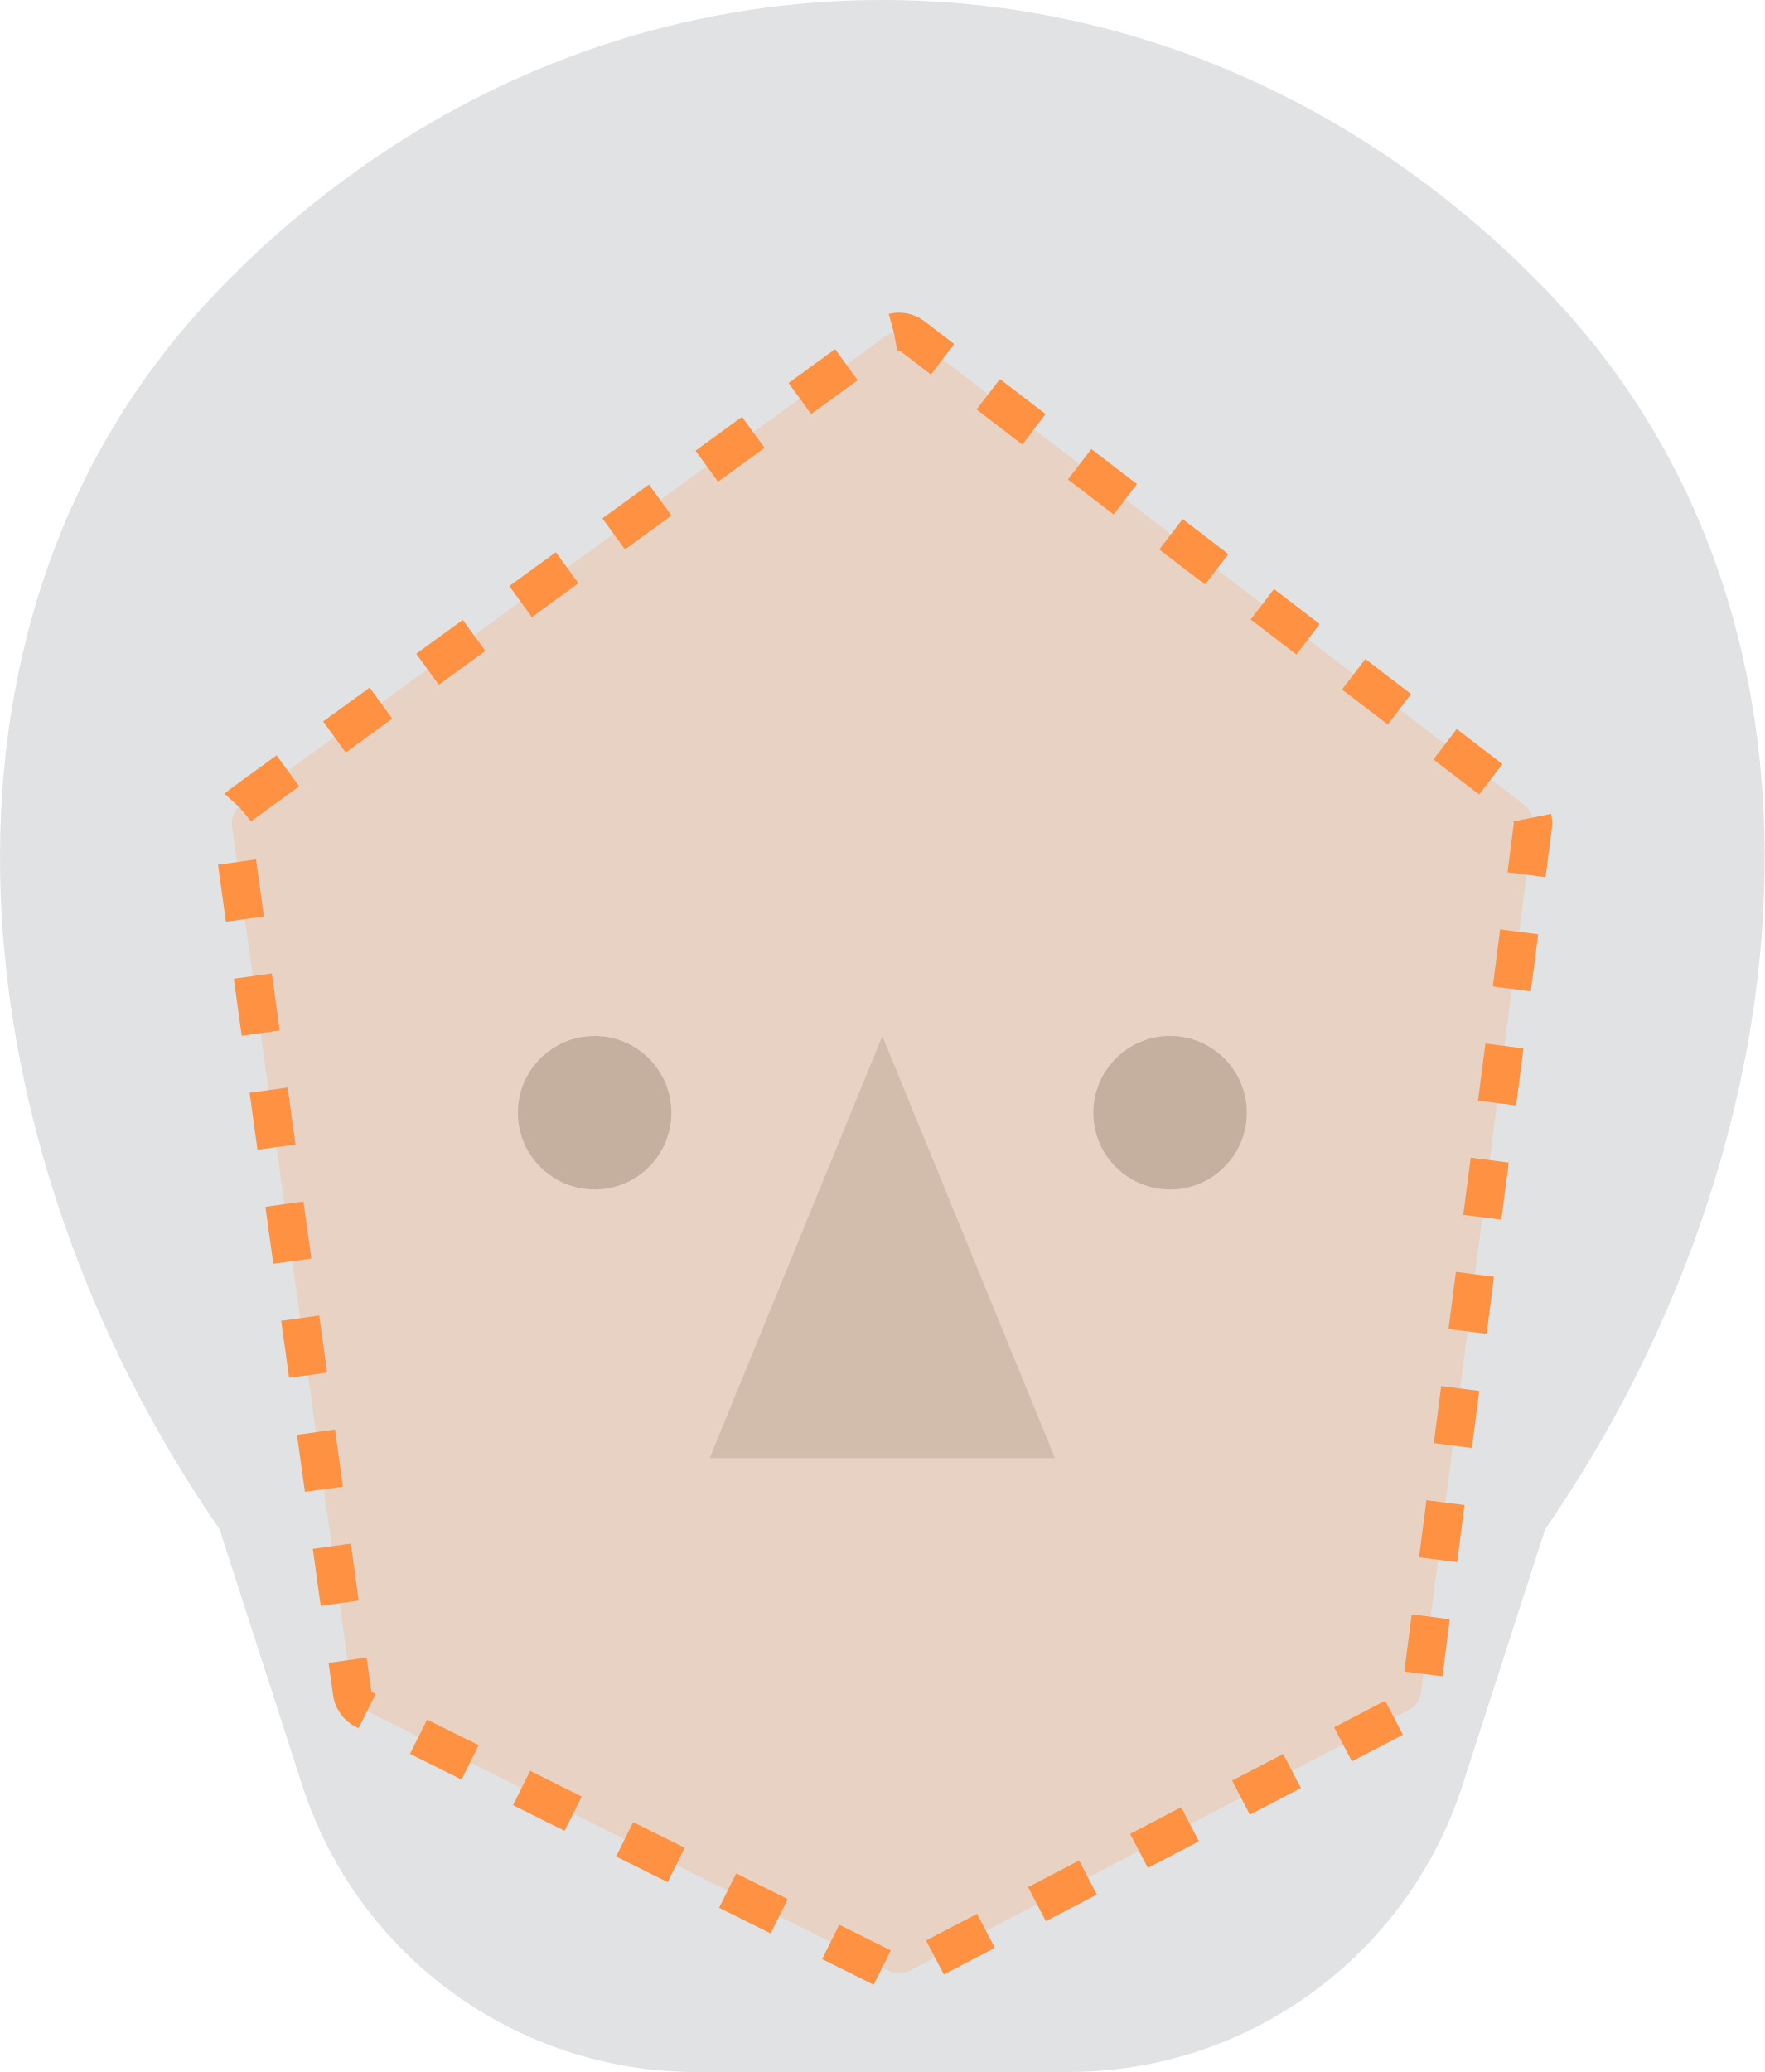
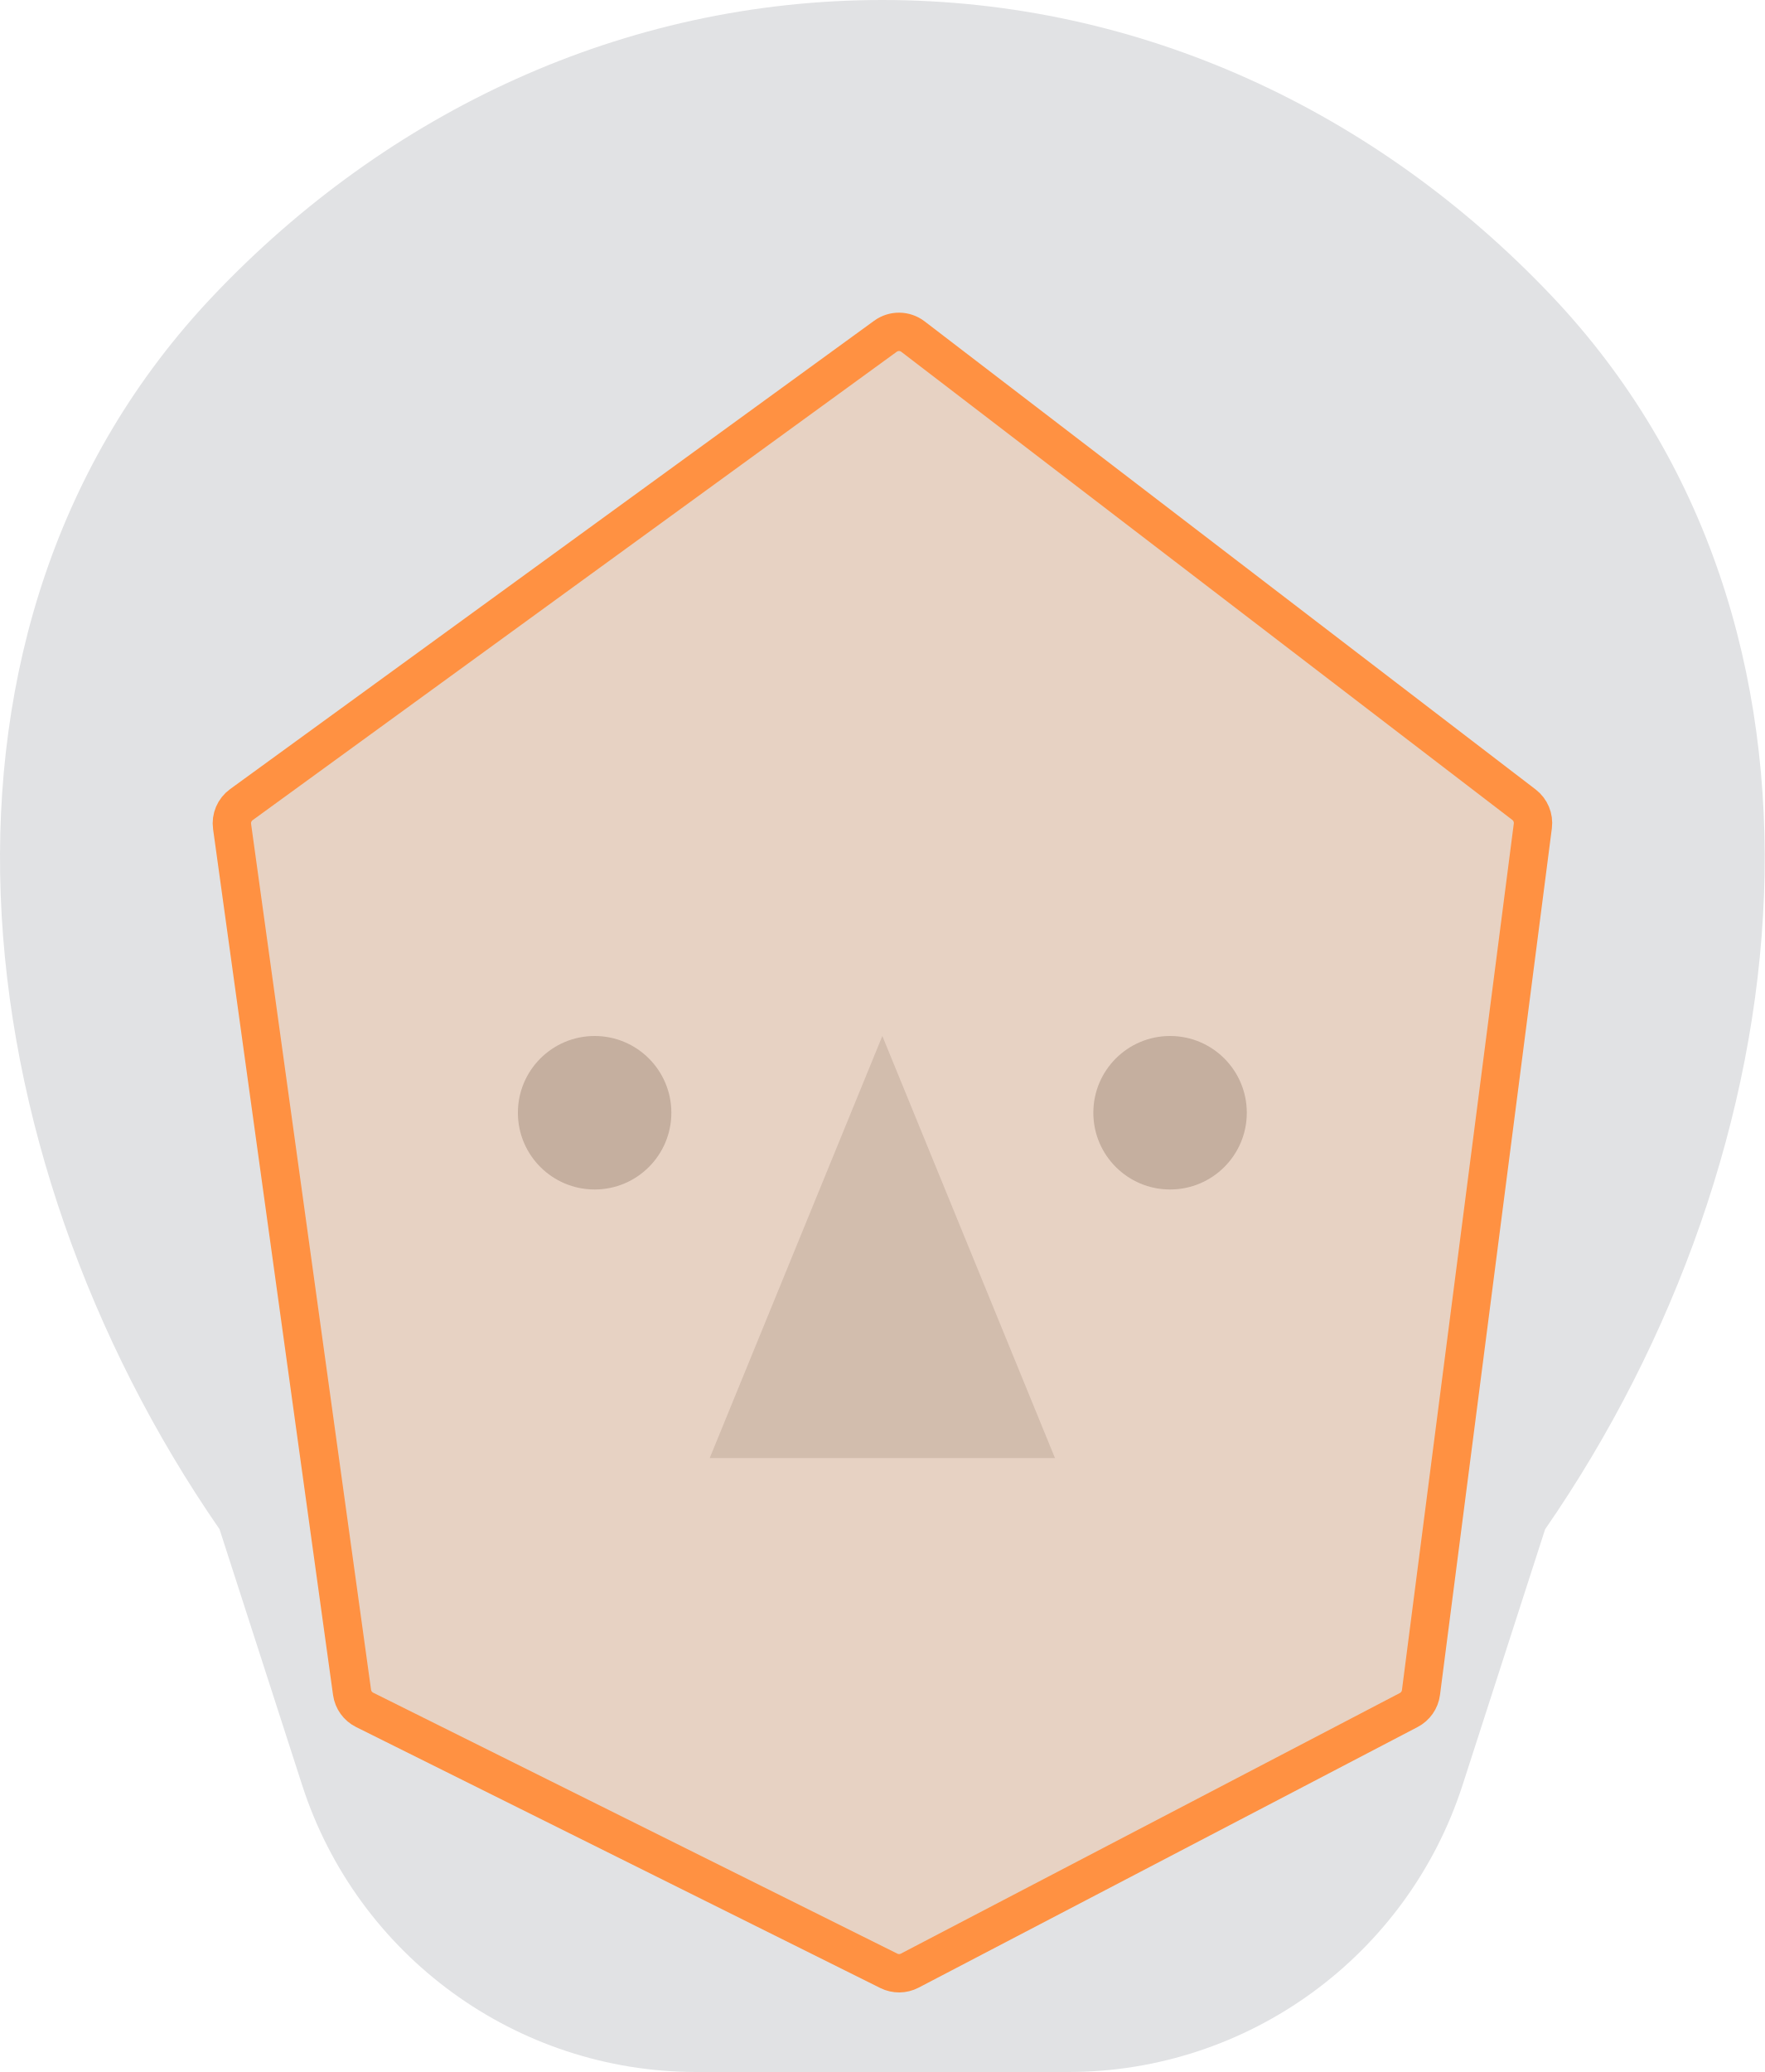
<svg xmlns="http://www.w3.org/2000/svg" width="92" height="108" viewBox="0 0 92 108" fill="none">
  <path d="M46.001 0C59.524 0 71.805 5.857 80.862 15.391C97.278 32.67 94.154 60.042 80.552 79.713L76.252 93.035C73.372 101.955 65.069 108 55.696 108H36.304C26.931 108 18.627 101.955 15.748 93.035L11.445 79.708C-2.154 60.037 -5.276 32.669 11.139 15.391C20.196 5.857 32.477 0 46.001 0Z" fill="#E1E2E4" />
  <circle cx="61" cy="58" r="4" fill="#B6B6B6" />
  <circle cx="31" cy="58" r="4" fill="#B6B6B6" />
  <path opacity="0.3" d="M46 54L55 76H37L46 54Z" fill="#898886" />
-   <path d="M12.582 41.942L46.161 17.527C46.591 17.214 47.175 17.222 47.597 17.545L79.451 41.944C79.791 42.205 79.966 42.626 79.912 43.051L74.08 88.221C74.03 88.609 73.793 88.949 73.445 89.131L47.428 102.717C47.087 102.895 46.682 102.899 46.338 102.727L19.008 89.123C18.653 88.947 18.409 88.606 18.354 88.214L12.099 43.077C12.038 42.639 12.224 42.202 12.582 41.942Z" fill="#FF9142" fill-opacity="0.2" stroke="#FF9142" stroke-width="2" stroke-miterlimit="3.994" stroke-dasharray="3 3" />
+   <path d="M12.582 41.942L46.161 17.527C46.591 17.214 47.175 17.222 47.597 17.545L79.451 41.944C79.791 42.205 79.966 42.626 79.912 43.051L74.08 88.221C74.03 88.609 73.793 88.949 73.445 89.131L47.428 102.717C47.087 102.895 46.682 102.899 46.338 102.727L19.008 89.123C18.653 88.947 18.409 88.606 18.354 88.214L12.099 43.077C12.038 42.639 12.224 42.202 12.582 41.942Z" fill="#FF9142" fill-opacity="0.2" stroke="#FF9142" stroke-width="2" stroke-miterlimit="3.994" />
</svg>
